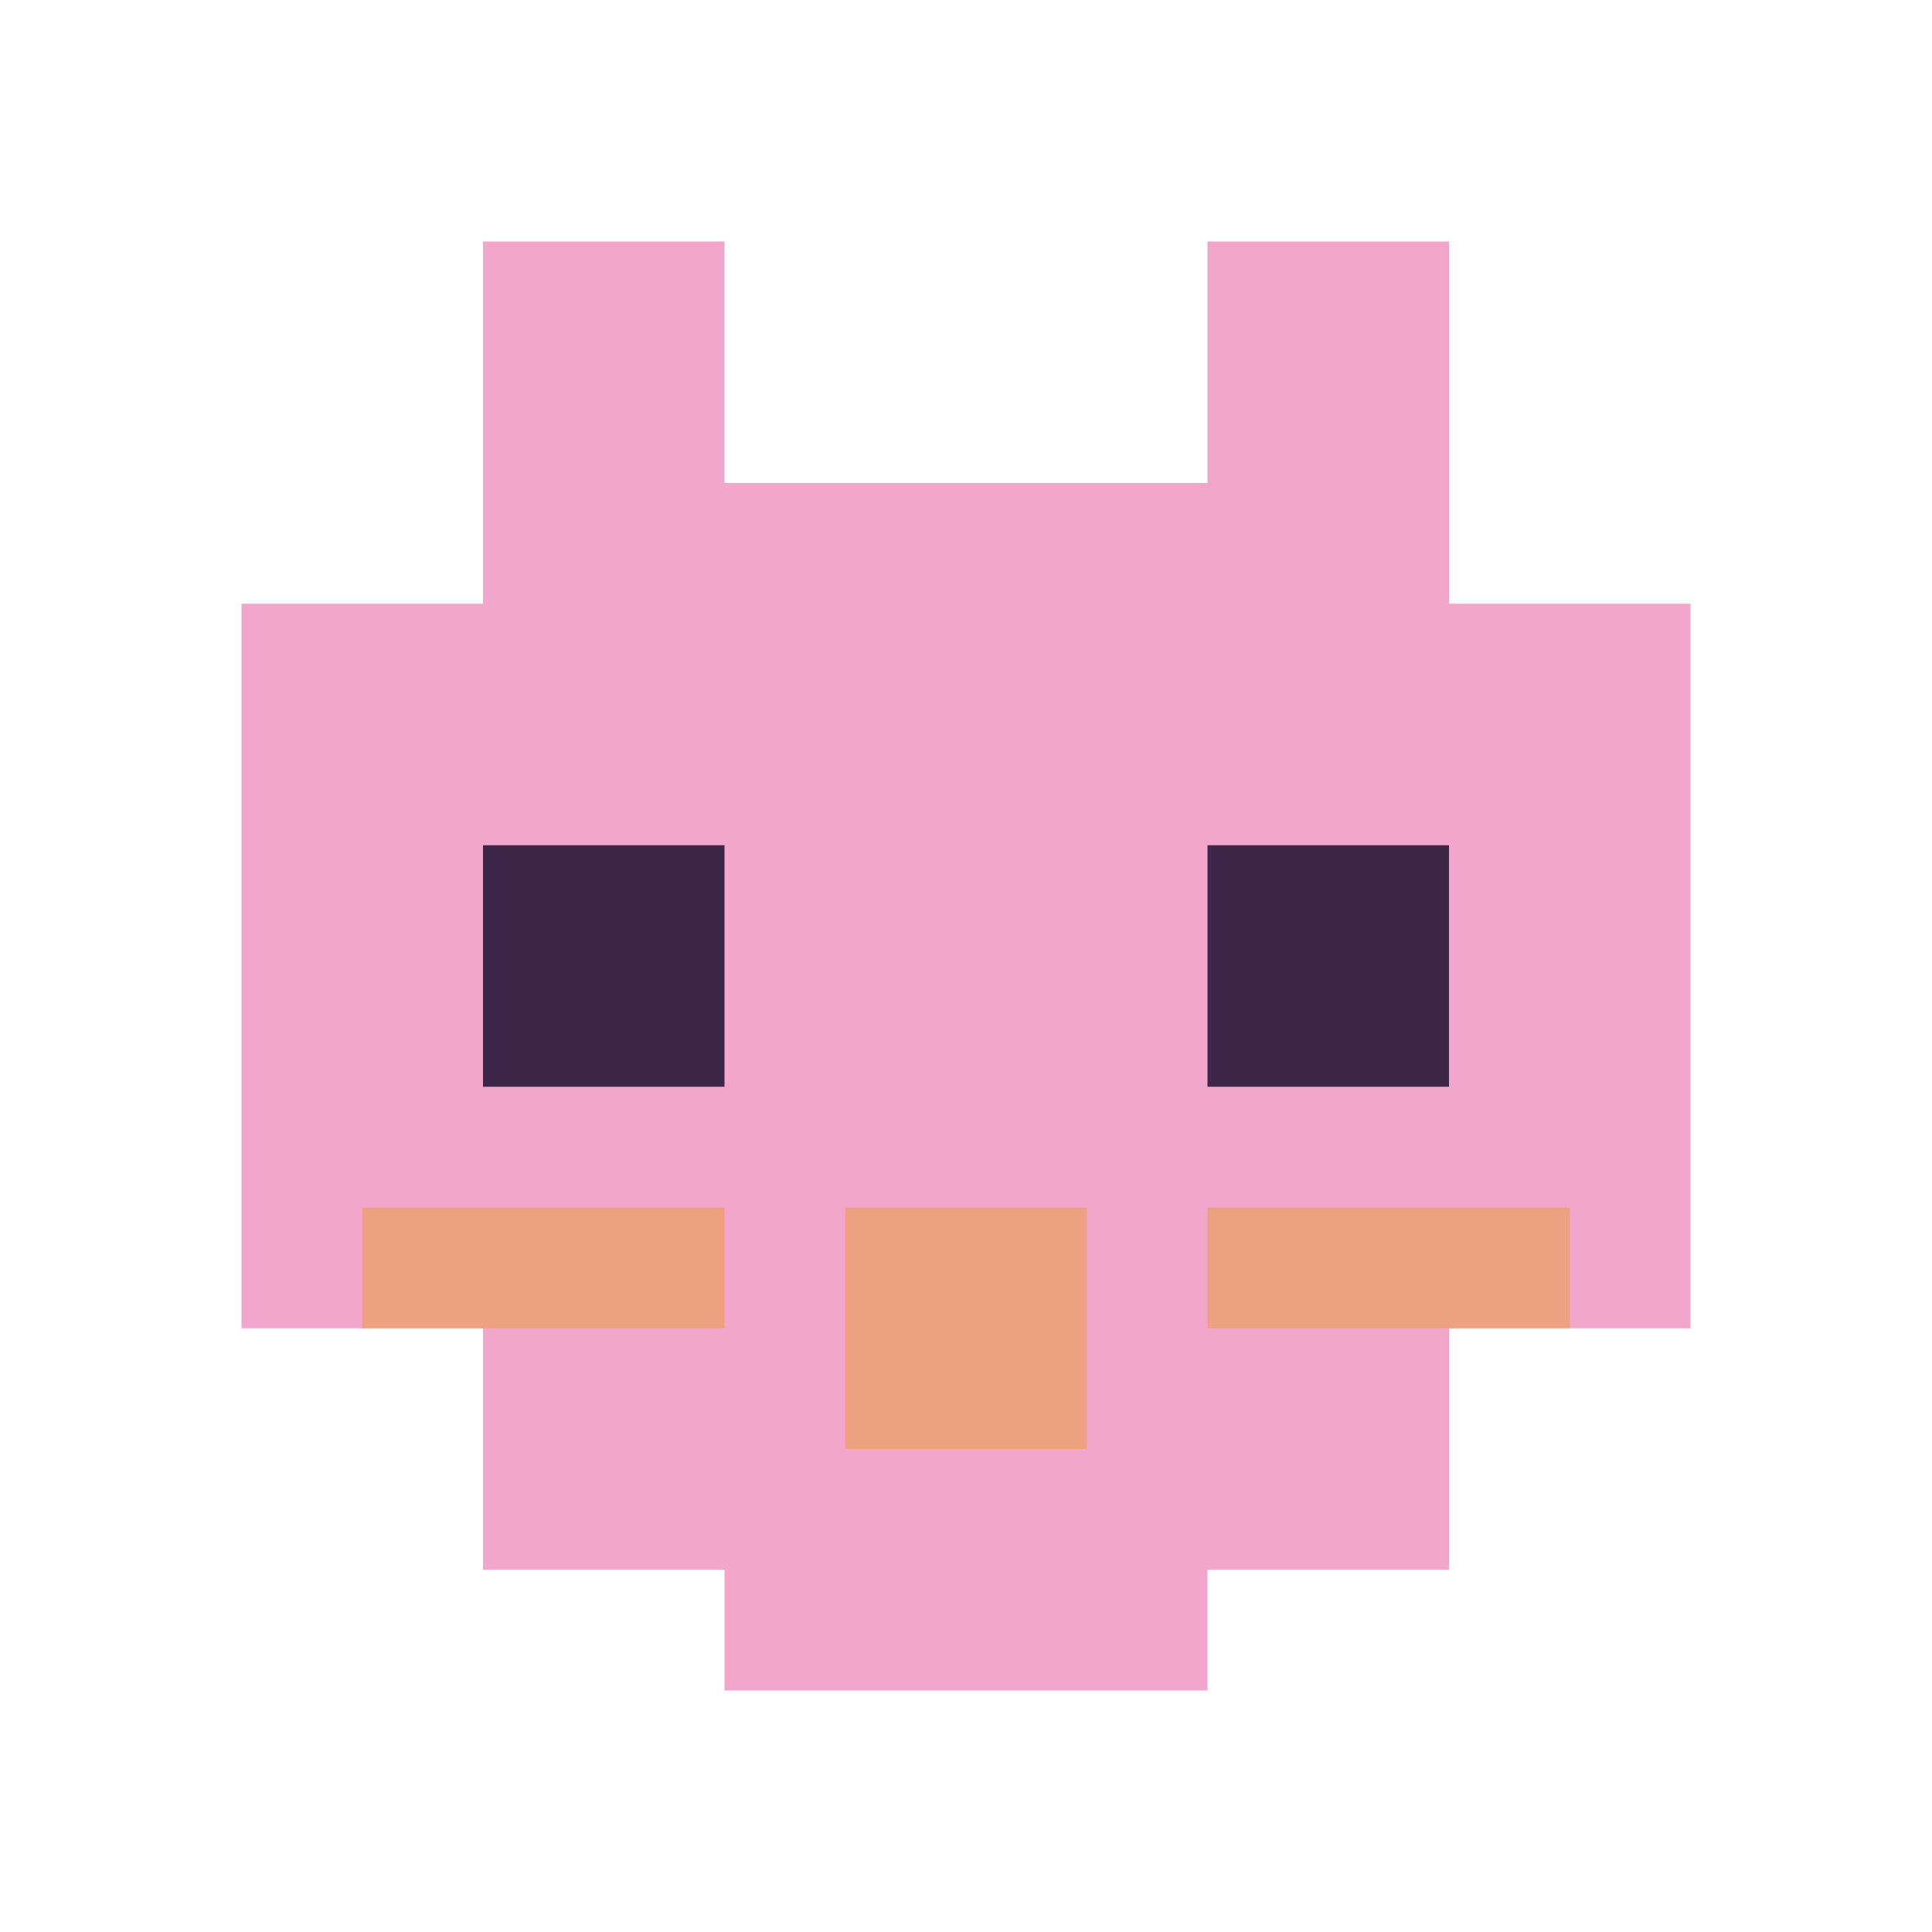
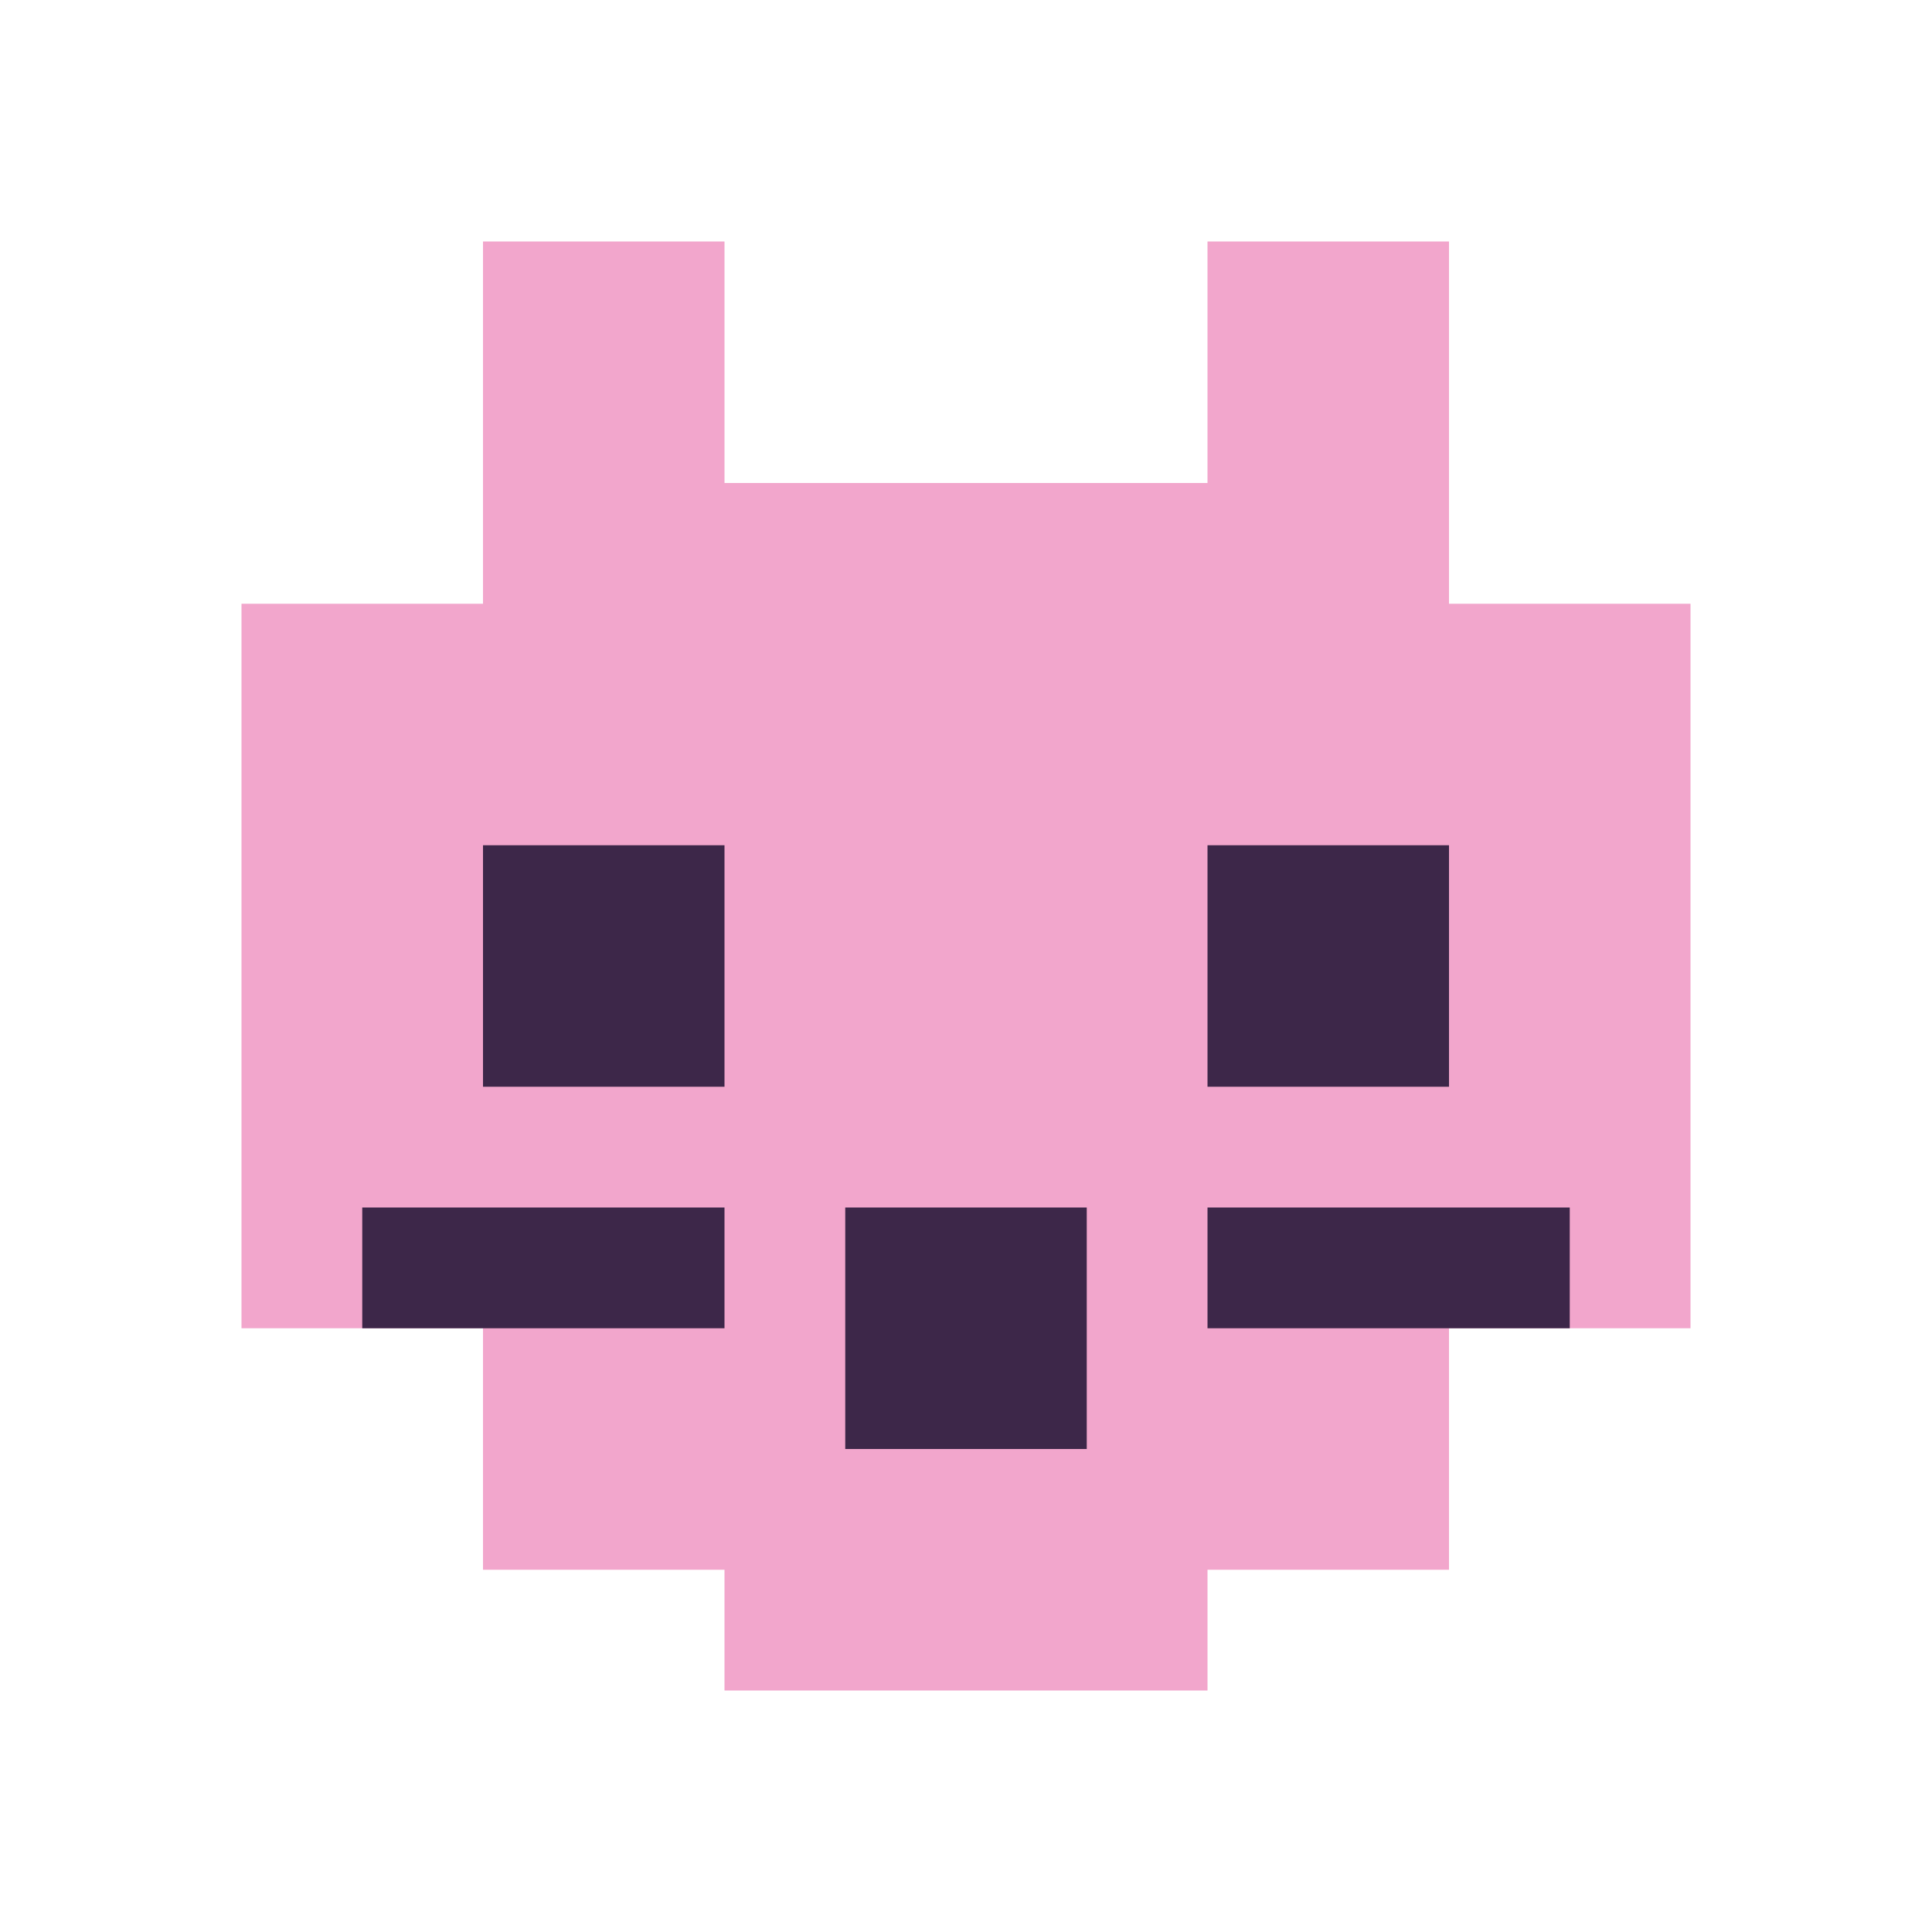
<svg xmlns="http://www.w3.org/2000/svg" width="128.000" height="128.000" viewBox="0 0 128.000 128.000">
  <path fill="#F2A6CC" d="M32 16H48V32H80V16H96V40H112V88H96V104H80V112H48V104H32V88H16V40H32Z" />
  <path fill="#3D2749" d="M32 56H48V72H32ZM80 56H96V72H80Z" />
-   <path fill="#EDA181" d="M24 80H48V88H24ZM80 80H104V88H80ZM56 80H72V96H56Z" />
+   <path fill="#3D2749" d="M24 80H48V88H24ZM80 80H104V88H80ZM56 80H72V96H56Z" />
</svg>
